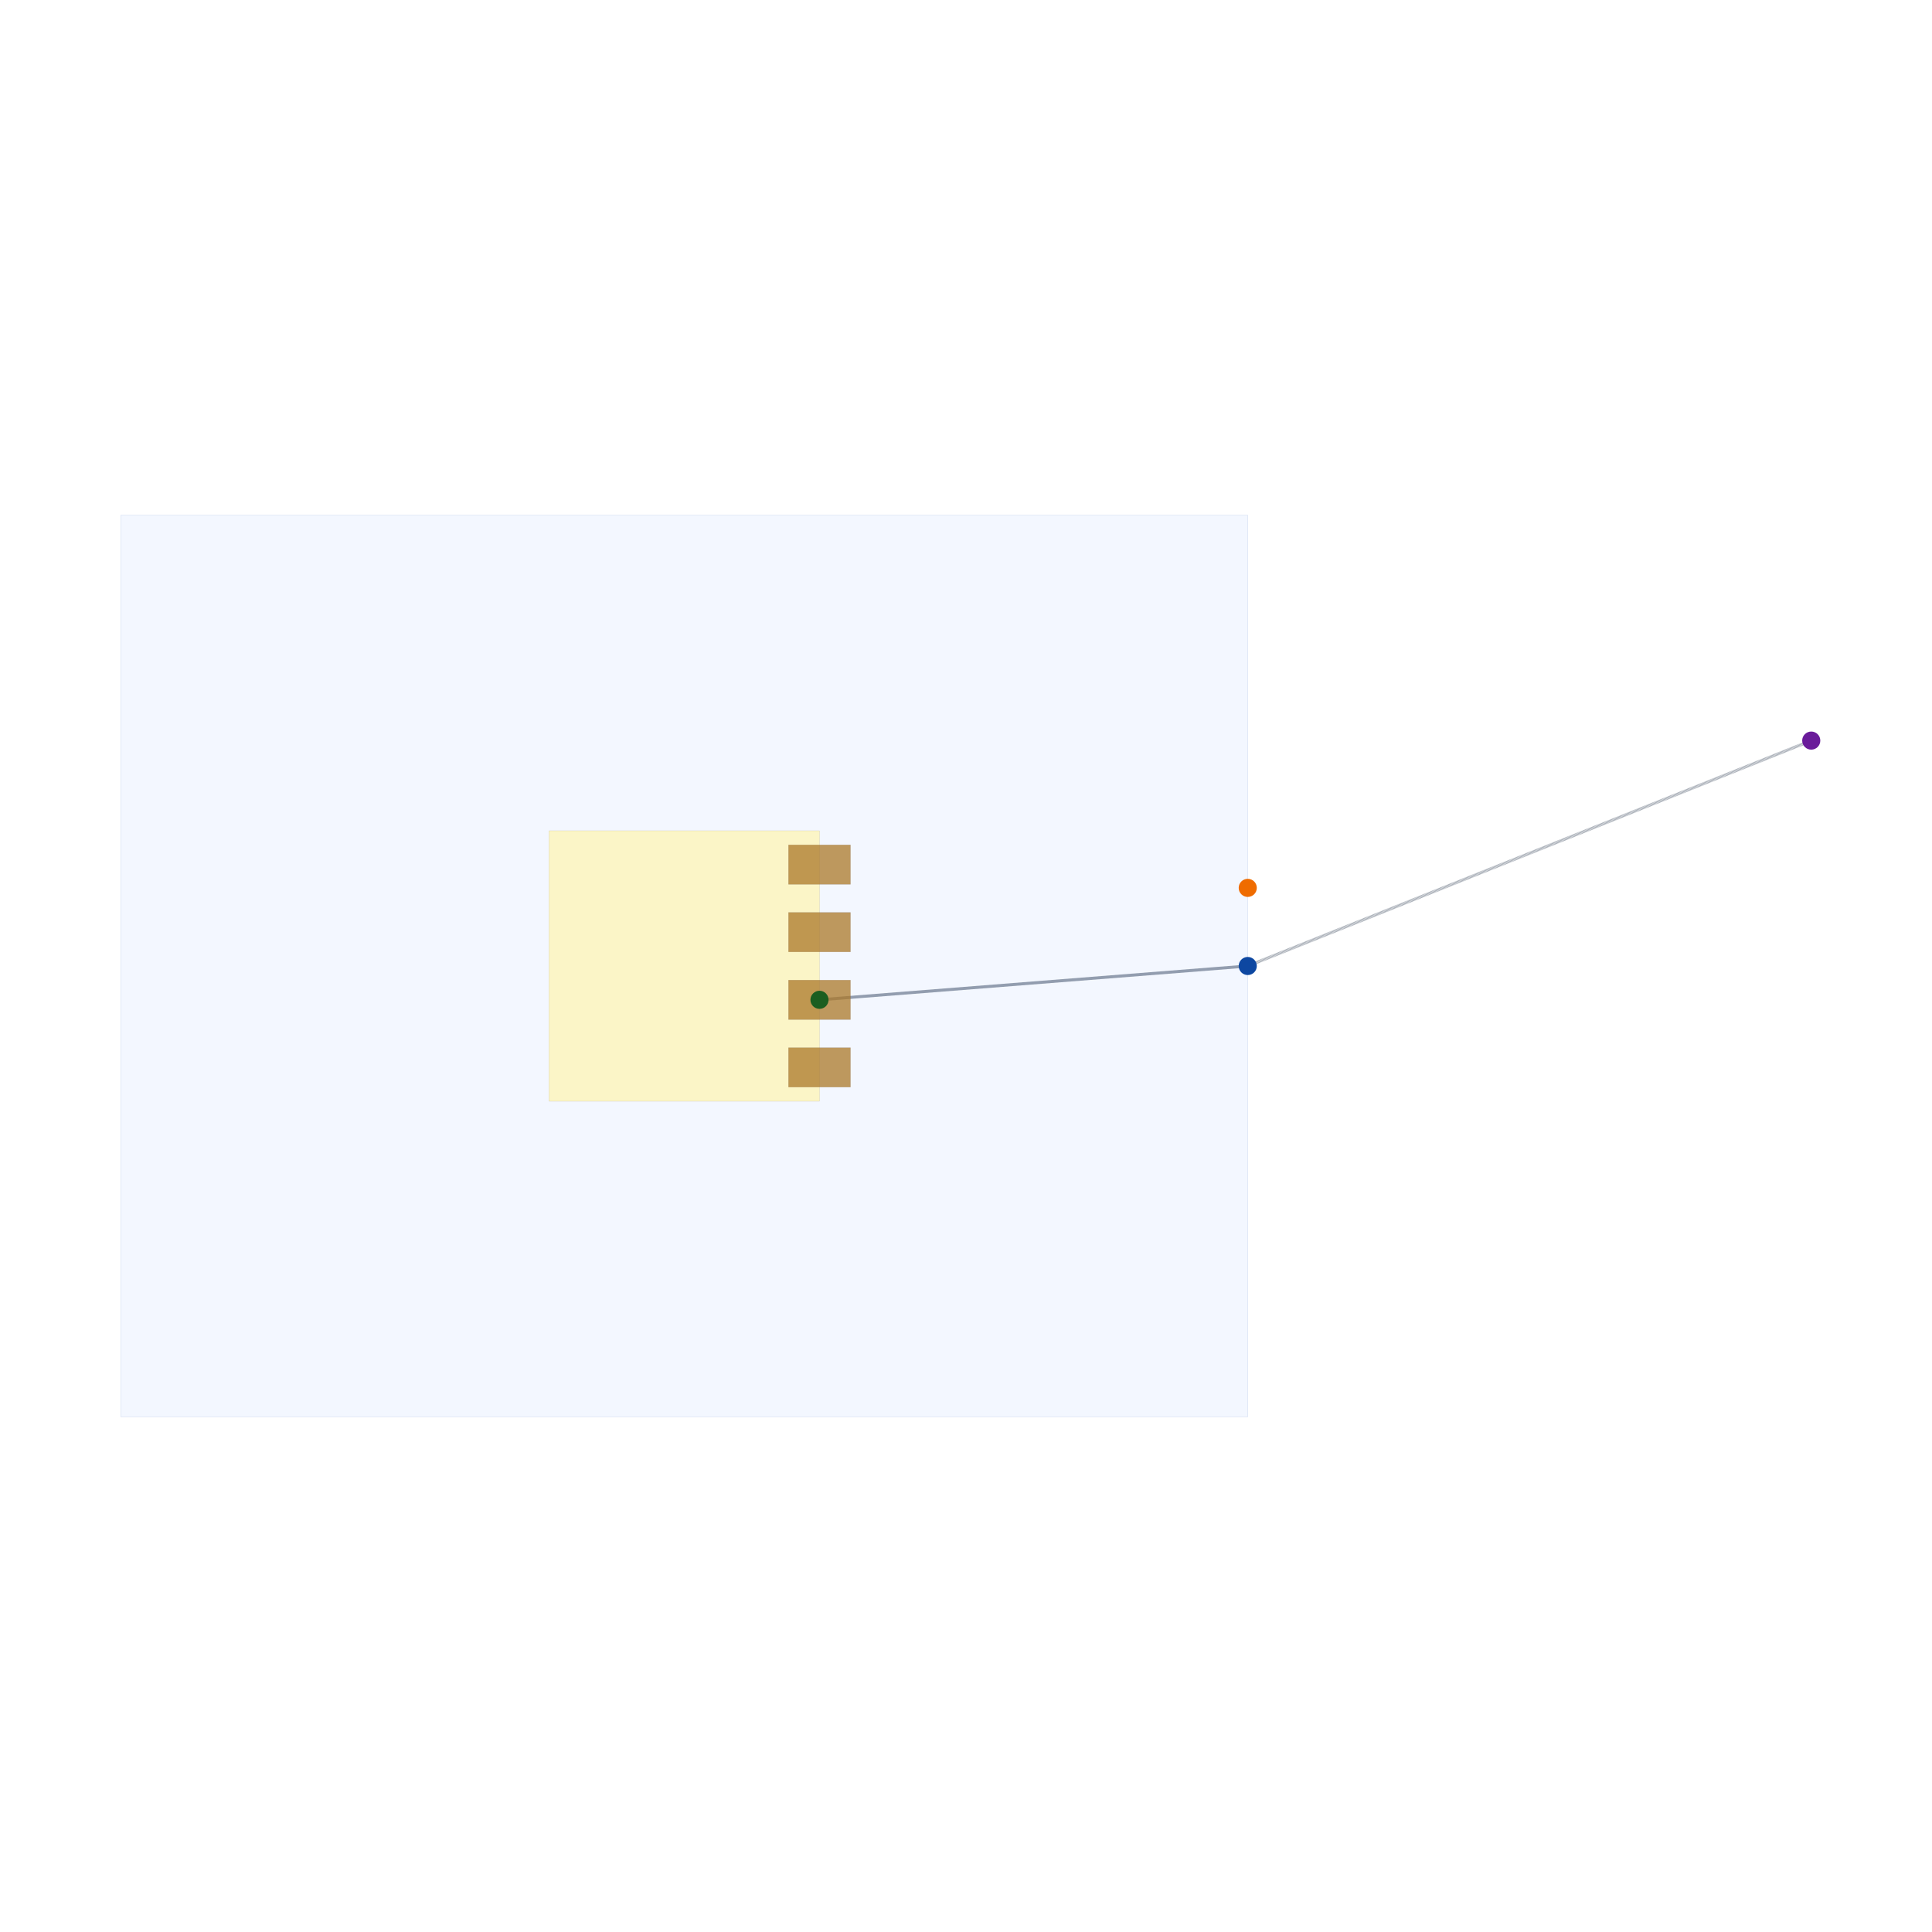
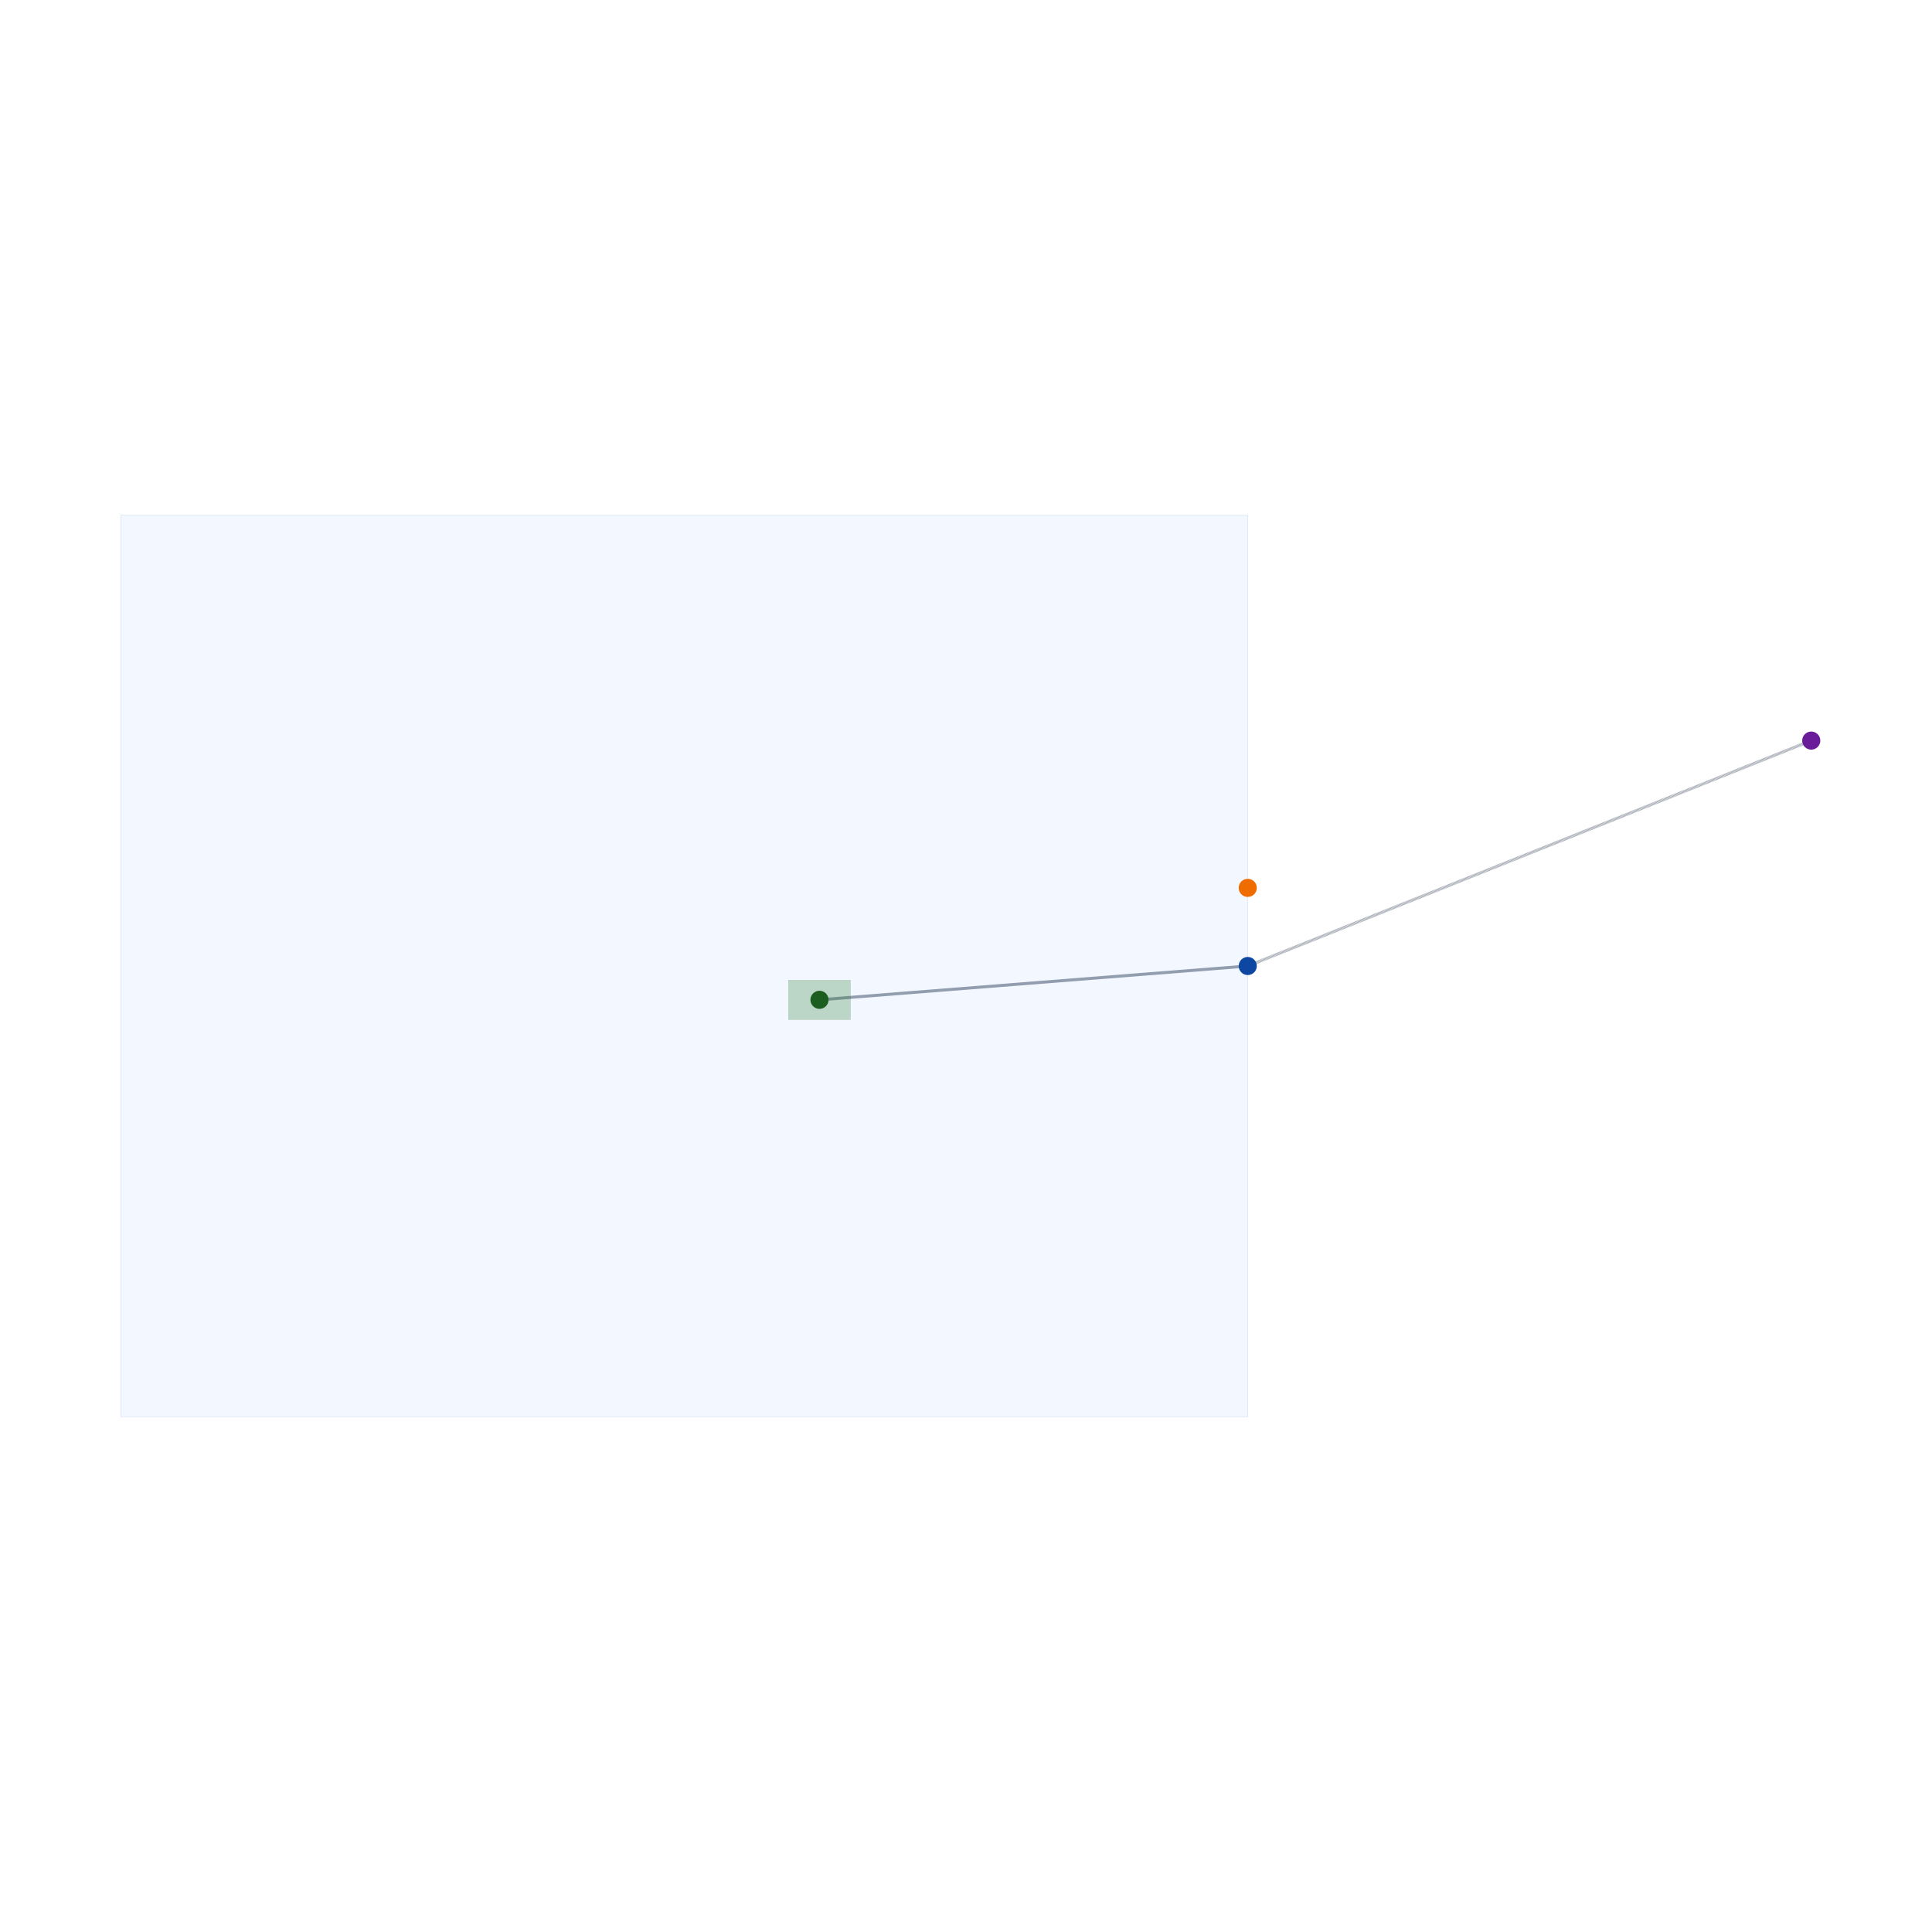
<svg xmlns="http://www.w3.org/2000/svg" width="640" height="640" viewBox="0 0 640 640">
  <rect width="100%" height="100%" fill="white" />
  <g>
    <polyline data-points="1.2,-0.3 5,0" data-type="line" data-label="breakout segment source_trace_1" points="271.467,331.2 413.333,320" fill="none" stroke="#7e8794" stroke-width="1px" />
  </g>
  <g>
    <polyline data-points="5,0 10,2" data-type="line" data-label="target guide source_trace_1" points="413.333,320 600,245.333" fill="none" stroke="#7e8794" stroke-width="1px" stroke-dasharray="0.15 0.15" />
  </g>
  <g>
-     <rect data-type="rect" data-label="breakout boundary" data-x="0" data-y="0" x="40" y="170.667" width="373.333" height="298.667" fill="rgba(210, 225, 255, 0.25)" stroke="#315fba" stroke-width="0.027" />
+     <rect data-type="rect" data-label="breakout bounds" data-x="0" data-y="0" x="40" y="170.667" width="373.333" height="298.667" fill="rgba(210, 225, 255, 0.25)" stroke="#315fba" stroke-width="0.027" />
  </g>
  <g>
-     <rect data-type="rect" data-label="QFN chip body" data-x="0" data-y="0" x="181.867" y="275.2" width="89.6" height="89.6" fill="rgba(255, 245, 170, 0.65)" stroke="#7a5b00" stroke-width="0.027" />
-   </g>
-   <g>
-     <rect data-type="rect" data-label="QFN pad" data-x="1.2" data-y="-0.9" data-ccw-rotation-degrees="180" x="261.2" y="347.067" width="20.533" height="13.067" fill="rgba(170, 120, 40, 0.75)" stroke="#4e342e" stroke-width="0.027" transform="rotate(180 271.4667 353.6)" />
-   </g>
-   <g>
-     <rect data-type="rect" data-label="QFN pad" data-x="1.2" data-y="-0.3" data-ccw-rotation-degrees="180" x="261.2" y="324.667" width="20.533" height="13.067" fill="rgba(170, 120, 40, 0.75)" stroke="#4e342e" stroke-width="0.027" transform="rotate(180 271.4667 331.2)" />
-   </g>
-   <g>
-     <rect data-type="rect" data-label="QFN pad" data-x="1.2" data-y="0.3" data-ccw-rotation-degrees="180" x="261.2" y="302.267" width="20.533" height="13.067" fill="rgba(170, 120, 40, 0.75)" stroke="#4e342e" stroke-width="0.027" transform="rotate(180 271.4667 308.8)" />
-   </g>
-   <g>
-     <rect data-type="rect" data-label="QFN pad" data-x="1.2" data-y="0.9" data-ccw-rotation-degrees="180" x="261.2" y="279.867" width="20.533" height="13.067" fill="rgba(170, 120, 40, 0.75)" stroke="#4e342e" stroke-width="0.027" transform="rotate(180 271.4667 286.4)" />
+     <rect data-type="rect" data-label="QFN pad" data-x="1.2" data-y="-0.3" data-ccw-rotation-degrees="180" x="261.2" y="324.667" width="20.533" height="13.067" fill="rgba(46, 125, 50, 0.28)" stroke="#1b5e20" stroke-width="0.027" transform="rotate(180 271.4667 331.2)" />
  </g>
  <g>
    <circle data-type="point" data-label="inside pad source_port_inside_1" data-x="1.2" data-y="-0.3" cx="271.467" cy="331.2" r="3" fill="#1b5e20" />
  </g>
  <g>
    <circle data-type="point" data-label="outside target source_port_outside_1" data-x="10" data-y="2" cx="600" cy="245.333" r="3" fill="#6a1b9a" />
  </g>
  <g>
    <circle data-type="point" data-label="selected breakout source_port_inside_1" data-x="5" data-y="0" cx="413.333" cy="320" r="3" fill="#0d47a1" />
  </g>
  <g>
    <circle data-type="point" data-label="pre-existing breakout point" data-x="5" data-y="0.6931818181818179" cx="413.333" cy="294.121" r="3" fill="#ef6c00" />
  </g>
  <g id="crosshair" style="display: none">
    <line id="crosshair-h" y1="0" y2="640" stroke="#666" stroke-width="0.5" />
    <line id="crosshair-v" x1="0" x2="640" stroke="#666" stroke-width="0.5" />
    <text id="coordinates" font-family="monospace" font-size="12" fill="#666" />
  </g>
</svg>
